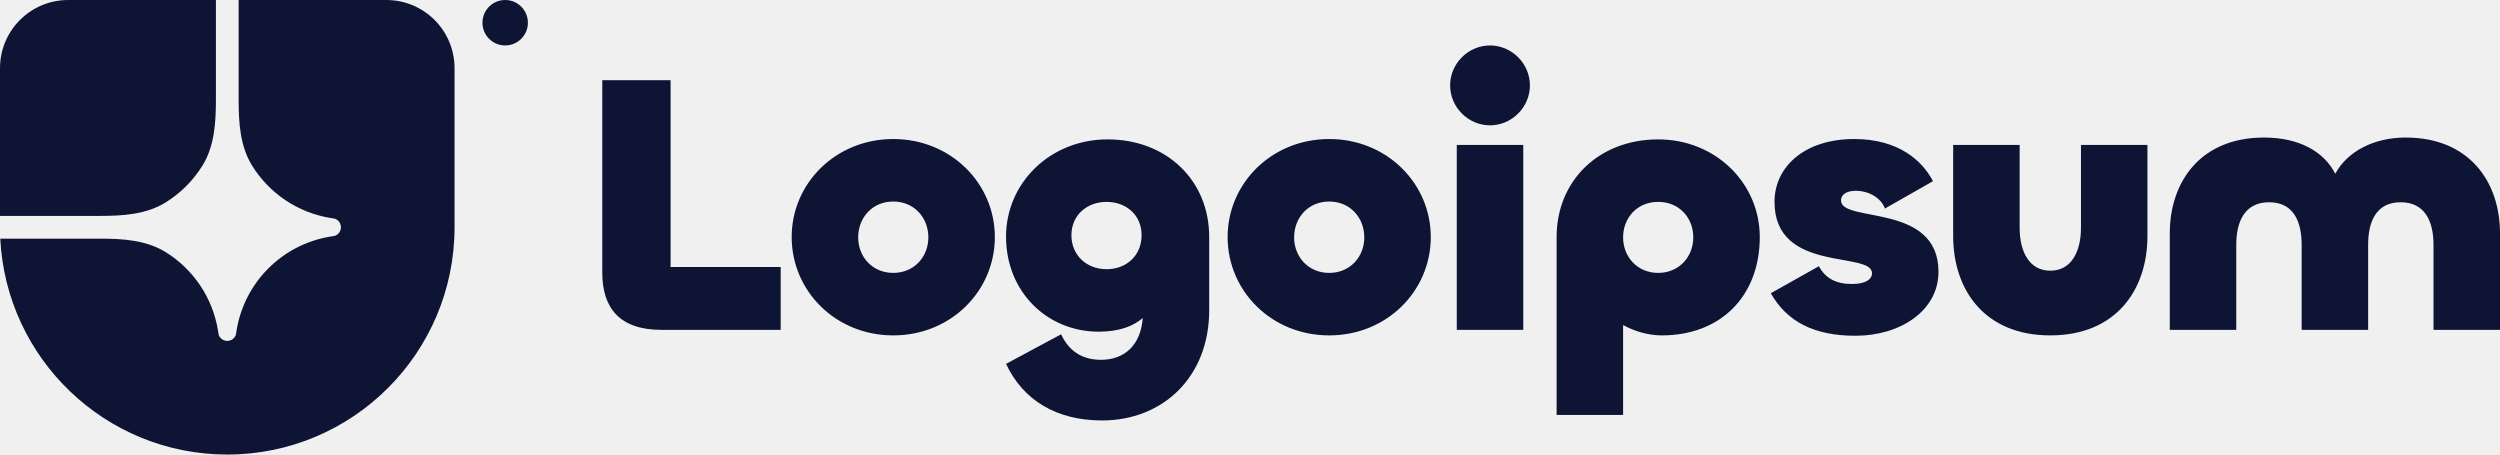
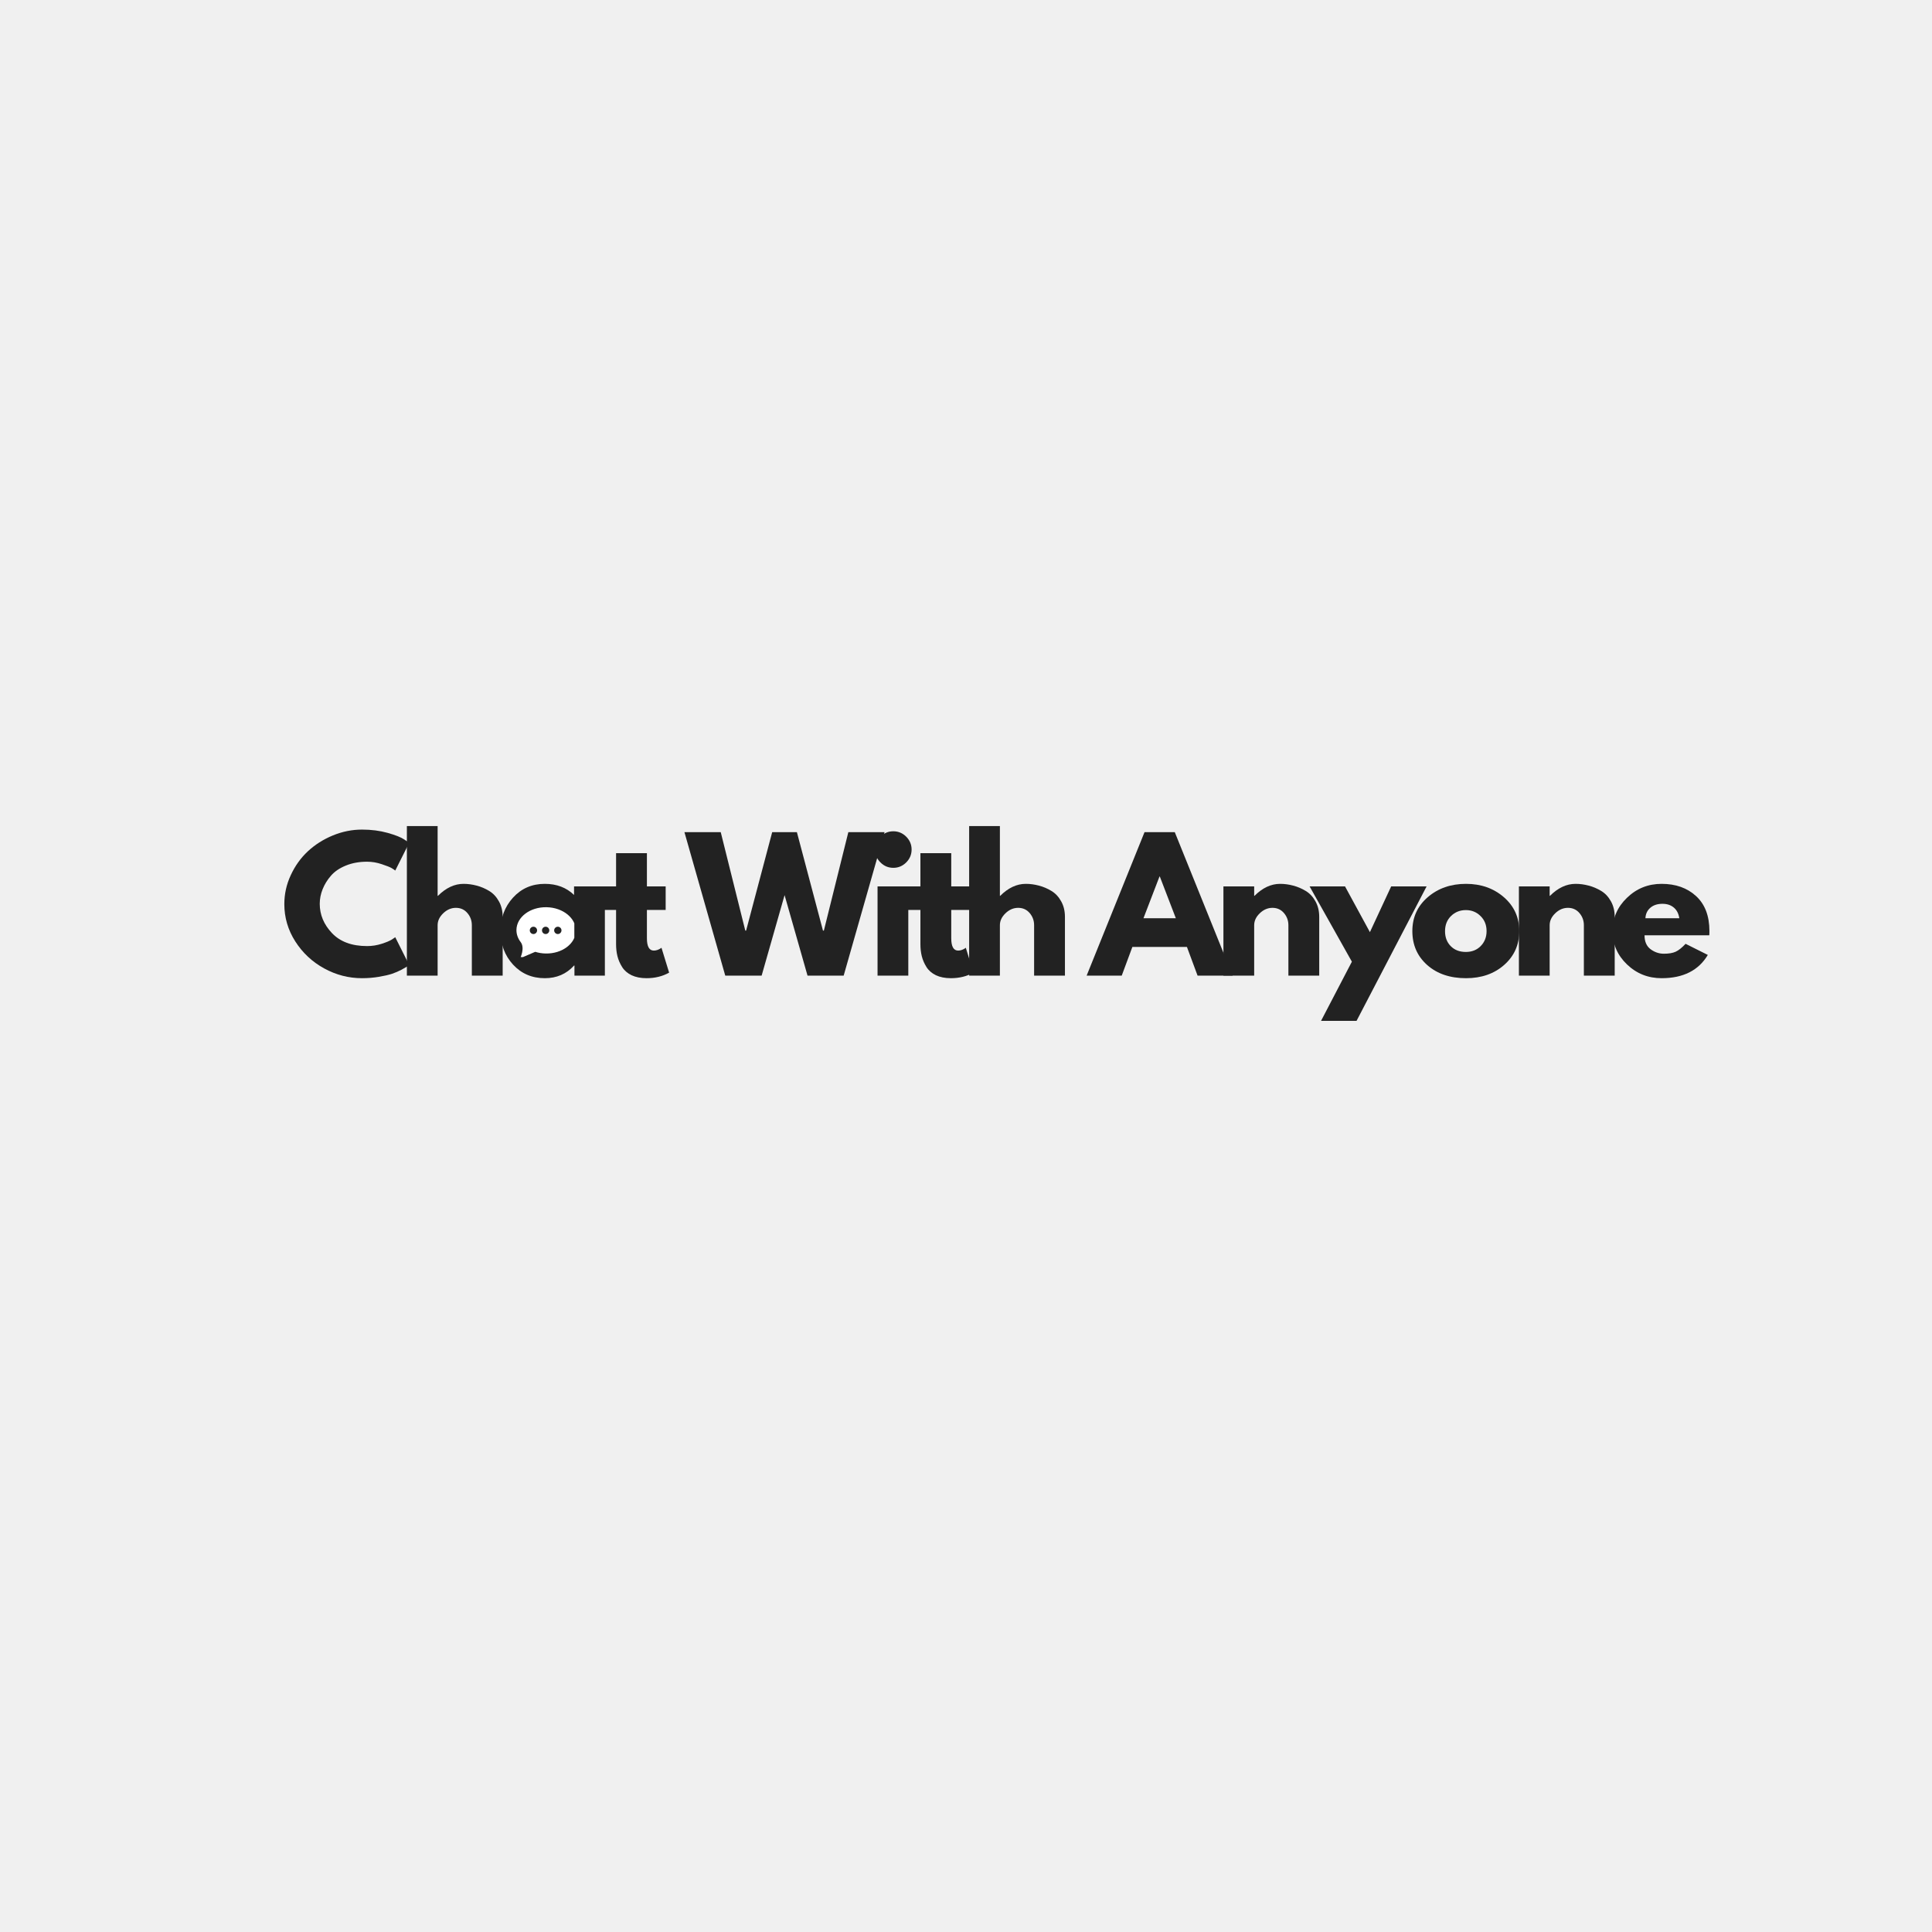
- <svg xmlns="http://www.w3.org/2000/svg" width="220" height="40" fill="none" viewBox="0 0 220 40">
-   <path fill="#0E1534" d="M20 40c11.046 0 20-8.954 20-20V6a6 6 0 0 0-6-6H21v8.774c0 2.002.122 4.076 1.172 5.78a9.999 9.999 0 0 0 6.904 4.627l.383.062a.8.8 0 0 1 0 1.514l-.383.062a10 10 0 0 0-8.257 8.257l-.062.383a.8.8 0 0 1-1.514 0l-.062-.383a10 10 0 0 0-4.627-6.904C12.85 21.122 10.776 21 8.774 21H.024C.547 31.581 9.29 40 20 40Z" />
-   <path fill="#0E1534" d="M0 19h8.774c2.002 0 4.076-.122 5.78-1.172a10.018 10.018 0 0 0 3.274-3.274C18.878 12.85 19 10.776 19 8.774V0H6a6 6 0 0 0-6 6v13ZM46.455 2a2 2 0 1 1-4 0 2 2 0 0 1 4 0ZM211.711 12.104c5.591 0 8.289 3.905 8.289 8.428v8.495h-5.851V21.54c0-2.05-.748-3.742-2.893-3.742-2.145 0-2.86 1.692-2.86 3.742v7.486h-5.851V21.54c0-2.05-.715-3.742-2.861-3.742-2.145 0-2.893 1.692-2.893 3.742v7.486h-5.85v-8.495c0-4.523 2.697-8.428 8.288-8.428 3.056 0 5.266 1.204 6.274 3.189 1.072-1.985 3.413-3.19 6.208-3.19ZM180.427 23.82c1.885 0 2.698-1.725 2.698-3.776v-7.29h5.85v8.006c0 4.784-2.795 8.755-8.548 8.755-5.754 0-8.549-3.97-8.549-8.755v-8.006h5.851v7.29c0 2.05.812 3.776 2.698 3.776ZM163.275 29.547c-3.673 0-6.046-1.269-7.444-3.742l4.226-2.376c.585 1.041 1.462 1.562 2.925 1.562 1.203 0 1.755-.423 1.755-.944 0-1.985-8.581.033-8.581-6.28 0-3.06 2.6-5.533 7.021-5.533 3.868 0 5.981 1.887 6.924 3.71l-4.226 2.408c-.357-.976-1.463-1.562-2.568-1.562-.845 0-1.3.358-1.3.846 0 2.018 8.581.163 8.581 6.281 0 3.417-3.348 5.63-7.313 5.63ZM142.833 36.512h-5.851V20.858c0-4.98 3.738-8.592 8.939-8.592 5.071 0 8.939 3.873 8.939 8.592 0 5.207-3.446 8.657-8.614 8.657-1.203 0-2.405-.358-3.413-.912v7.909Zm3.088-12.497c1.853 0 3.088-1.432 3.088-3.125 0-1.724-1.235-3.124-3.088-3.124s-3.088 1.4-3.088 3.125c0 1.692 1.235 3.124 3.088 3.124ZM131.121 11.03c-1.918 0-3.51-1.595-3.51-3.515 0-1.92 1.592-3.515 3.51-3.515 1.918 0 3.511 1.595 3.511 3.515 0 1.92-1.593 3.515-3.511 3.515Zm-2.925 1.724h5.851v16.273h-5.851V12.754ZM116.97 29.515c-5.071 0-8.939-3.905-8.939-8.657 0-4.719 3.868-8.624 8.939-8.624s8.939 3.905 8.939 8.624c0 4.752-3.868 8.657-8.939 8.657Zm0-5.5c1.853 0 3.088-1.432 3.088-3.125 0-1.724-1.235-3.156-3.088-3.156s-3.088 1.432-3.088 3.156c0 1.693 1.235 3.125 3.088 3.125ZM96.983 37c-4.03 0-6.956-1.79-8.451-4.98l4.843-2.603c.52 1.107 1.495 2.246 3.51 2.246 2.114 0 3.511-1.335 3.674-3.678-.78.684-2.016 1.204-3.868 1.204-4.519 0-8.16-3.482-8.16-8.364 0-4.718 3.869-8.559 8.94-8.559 5.201 0 8.939 3.613 8.939 8.592v6.444c0 5.858-4.064 9.698-9.427 9.698Zm.39-13.31c1.755 0 3.088-1.205 3.088-2.995 0-1.757-1.332-2.929-3.088-2.929-1.723 0-3.088 1.172-3.088 2.93 0 1.79 1.365 2.993 3.088 2.993ZM78.607 29.515c-5.071 0-8.94-3.905-8.94-8.657 0-4.719 3.869-8.624 8.94-8.624 5.07 0 8.939 3.905 8.939 8.624 0 4.752-3.869 8.657-8.94 8.657Zm0-5.5c1.853 0 3.088-1.432 3.088-3.125 0-1.724-1.235-3.156-3.088-3.156s-3.088 1.432-3.088 3.156c0 1.693 1.235 3.125 3.088 3.125ZM59.013 7.06v16.434H68.7v5.533H58.2c-3.705 0-5.2-1.953-5.2-5.045V7.06h6.013Z" />
+ <svg xmlns="http://www.w3.org/2000/svg" width="500" zoomAndPan="magnify" viewBox="0 0 375 375" height="500" preserveAspectRatio="xMidYMid meet" version="1.0">
+   <defs>
+     <g />
+     <clipPath id="2635289a1b">
+       <path d="M 101.891 175.797 L 112.789 175.797 L 112.789 186.234 L 101.891 186.234 Z M 101.891 175.797 " clip-rule="nonzero" />
+     </clipPath>
+     <clipPath id="c2c20aecbb">
+       <path d="M 100.227 176.023 L 111.477 176.023 L 111.477 185.773 L 100.227 185.773 Z M 100.227 176.023 " clip-rule="nonzero" />
+     </clipPath>
+   </defs>
+   <g fill="#222222" fill-opacity="1">
+     <g transform="translate(54.40651, 189.3667)">
+       <g>
+         <path d="M 16.844 -5.734 C 17.812 -5.734 18.75 -5.879 19.656 -6.172 C 20.57 -6.461 21.242 -6.742 21.672 -7.016 L 22.312 -7.453 L 25.016 -2.062 C 24.922 -1.988 24.797 -1.895 24.641 -1.781 C 24.484 -1.676 24.117 -1.469 23.547 -1.156 C 22.973 -0.852 22.359 -0.586 21.703 -0.359 C 21.047 -0.141 20.188 0.055 19.125 0.234 C 18.07 0.41 16.984 0.5 15.859 0.5 C 13.273 0.5 10.82 -0.133 8.5 -1.406 C 6.188 -2.676 4.32 -4.422 2.906 -6.641 C 1.488 -8.867 0.781 -11.281 0.781 -13.875 C 0.781 -15.832 1.195 -17.707 2.031 -19.5 C 2.863 -21.301 3.969 -22.844 5.344 -24.125 C 6.727 -25.414 8.344 -26.441 10.188 -27.203 C 12.031 -27.961 13.922 -28.344 15.859 -28.344 C 17.66 -28.344 19.32 -28.129 20.844 -27.703 C 22.363 -27.273 23.438 -26.848 24.062 -26.422 L 25.016 -25.781 L 22.312 -20.391 C 22.156 -20.523 21.914 -20.688 21.594 -20.875 C 21.281 -21.062 20.648 -21.312 19.703 -21.625 C 18.766 -21.945 17.812 -22.109 16.844 -22.109 C 15.312 -22.109 13.938 -21.859 12.719 -21.359 C 11.508 -20.867 10.551 -20.219 9.844 -19.406 C 9.133 -18.594 8.594 -17.719 8.219 -16.781 C 7.844 -15.852 7.656 -14.906 7.656 -13.938 C 7.656 -11.82 8.445 -9.926 10.031 -8.25 C 11.625 -6.57 13.895 -5.734 16.844 -5.734 Z M 16.844 -5.734 " />
+       </g>
+     </g>
+   </g>
+   <g fill="#222222" fill-opacity="1">
+     <g transform="translate(76.9427, 189.3667)">
+       <g>
+         <path d="M 2.031 0 L 2.031 -29.031 L 8 -29.031 L 8 -15.484 L 8.062 -15.484 C 9.613 -17.035 11.27 -17.812 13.031 -17.812 C 13.883 -17.812 14.734 -17.695 15.578 -17.469 C 16.422 -17.25 17.227 -16.906 18 -16.438 C 18.781 -15.969 19.41 -15.297 19.891 -14.422 C 20.379 -13.555 20.625 -12.551 20.625 -11.406 L 20.625 0 L 14.641 0 L 14.641 -9.781 C 14.641 -10.688 14.352 -11.473 13.781 -12.141 C 13.207 -12.816 12.461 -13.156 11.547 -13.156 C 10.641 -13.156 9.82 -12.805 9.094 -12.109 C 8.363 -11.41 8 -10.633 8 -9.781 L 8 0 Z M 2.031 0 " />
+       </g>
+     </g>
+   </g>
+   <g fill="#222222" fill-opacity="1">
+     <g transform="translate(96.37498, 189.3667)">
+       <g>
+         <path d="M 3.203 -2.141 C 1.586 -3.91 0.781 -6.078 0.781 -8.641 C 0.781 -11.203 1.586 -13.367 3.203 -15.141 C 4.828 -16.922 6.883 -17.812 9.375 -17.812 C 11.676 -17.812 13.566 -17.094 15.047 -15.656 L 15.047 -17.312 L 21.031 -17.312 L 21.031 0 L 15.125 0 L 15.125 -1.953 L 15.047 -1.953 C 13.566 -0.316 11.676 0.5 9.375 0.5 C 6.883 0.5 4.828 -0.379 3.203 -2.141 Z M 8.281 -11.562 C 7.508 -10.801 7.125 -9.82 7.125 -8.625 C 7.125 -7.438 7.492 -6.469 8.234 -5.719 C 8.973 -4.969 9.953 -4.594 11.172 -4.594 C 12.336 -4.594 13.297 -4.973 14.047 -5.734 C 14.805 -6.504 15.188 -7.473 15.188 -8.641 C 15.188 -9.828 14.797 -10.801 14.016 -11.562 C 13.242 -12.332 12.297 -12.719 11.172 -12.719 C 10.023 -12.719 9.062 -12.332 8.281 -11.562 Z M 8.281 -11.562 " />
+       </g>
+     </g>
+   </g>
+   <g fill="#222222" fill-opacity="1">
+     <g transform="translate(116.5495, 189.3667)">
+       <g>
+         <path d="M 3.031 -17.312 L 3.031 -23.766 L 9.016 -23.766 L 9.016 -17.312 L 12.656 -17.312 L 12.656 -12.75 L 9.016 -12.75 L 9.016 -7.25 C 9.016 -5.656 9.461 -4.859 10.359 -4.859 C 10.586 -4.859 10.82 -4.898 11.062 -4.984 C 11.312 -5.078 11.504 -5.172 11.641 -5.266 L 11.844 -5.406 L 13.328 -0.578 C 12.047 0.141 10.582 0.5 8.938 0.5 C 7.812 0.5 6.844 0.305 6.031 -0.078 C 5.227 -0.473 4.617 -1.004 4.203 -1.672 C 3.785 -2.336 3.484 -3.035 3.297 -3.766 C 3.117 -4.492 3.031 -5.273 3.031 -6.109 L 3.031 -12.75 L 0.547 -12.75 L 0.547 -17.312 Z M 3.031 -17.312 " />
+       </g>
+     </g>
+   </g>
+   <g fill="#222222" fill-opacity="1">
+     <g transform="translate(127.0074, 189.3667)">
+       <g />
+     </g>
+   </g>
+   <g fill="#222222" fill-opacity="1">
+     <g transform="translate(133.3492, 189.3667)">
+       <g>
+         <path d="M 23.391 0 L 18.938 -15.625 L 14.484 0 L 7.422 0 L -0.5 -27.844 L 6.547 -27.844 L 11.312 -8.734 L 11.469 -8.734 L 16.531 -27.844 L 21.328 -27.844 L 26.391 -8.734 L 26.562 -8.734 L 31.312 -27.844 L 38.344 -27.844 L 30.406 0 Z M 23.391 0 " />
+       </g>
+     </g>
+   </g>
+   <g fill="#222222" fill-opacity="1">
+     <g transform="translate(168.3011, 189.3667)">
+       <g>
+         <path d="M 2.594 -26.969 C 3.289 -27.664 4.125 -28.016 5.094 -28.016 C 6.062 -28.016 6.895 -27.664 7.594 -26.969 C 8.289 -26.27 8.641 -25.438 8.641 -24.469 C 8.641 -23.5 8.289 -22.664 7.594 -21.969 C 6.895 -21.27 6.062 -20.922 5.094 -20.922 C 4.125 -20.922 3.289 -21.27 2.594 -21.969 C 1.895 -22.664 1.547 -23.5 1.547 -24.469 C 1.547 -25.438 1.895 -26.27 2.594 -26.969 Z M 2.031 -17.312 L 2.031 0 L 8 0 L 8 -17.312 Z M 2.031 -17.312 " />
+       </g>
+     </g>
+   </g>
+   <g fill="#222222" fill-opacity="1">
+     <g transform="translate(175.6213, 189.3667)">
+       <g>
+         <path d="M 3.031 -17.312 L 3.031 -23.766 L 9.016 -23.766 L 9.016 -17.312 L 12.656 -17.312 L 12.656 -12.75 L 9.016 -12.75 L 9.016 -7.25 C 9.016 -5.656 9.461 -4.859 10.359 -4.859 C 10.586 -4.859 10.82 -4.898 11.062 -4.984 C 11.312 -5.078 11.504 -5.172 11.641 -5.266 L 11.844 -5.406 L 13.328 -0.578 C 12.047 0.141 10.582 0.5 8.938 0.5 C 7.812 0.5 6.844 0.305 6.031 -0.078 C 5.227 -0.473 4.617 -1.004 4.203 -1.672 C 3.785 -2.336 3.484 -3.035 3.297 -3.766 C 3.117 -4.492 3.031 -5.273 3.031 -6.109 L 3.031 -12.75 L 0.547 -12.75 L 0.547 -17.312 Z M 3.031 -17.312 " />
+       </g>
+     </g>
+   </g>
+   <g fill="#222222" fill-opacity="1">
+     <g transform="translate(186.0792, 189.3667)">
+       <g>
+         <path d="M 2.031 0 L 2.031 -29.031 L 8 -29.031 L 8 -15.484 L 8.062 -15.484 C 9.613 -17.035 11.27 -17.812 13.031 -17.812 C 13.883 -17.812 14.734 -17.695 15.578 -17.469 C 16.422 -17.25 17.227 -16.906 18 -16.438 C 18.781 -15.969 19.41 -15.297 19.891 -14.422 C 20.379 -13.555 20.625 -12.551 20.625 -11.406 L 20.625 0 L 14.641 0 L 14.641 -9.781 C 14.641 -10.688 14.352 -11.473 13.781 -12.141 C 13.207 -12.816 12.461 -13.156 11.547 -13.156 C 10.641 -13.156 9.82 -12.805 9.094 -12.109 C 8.363 -11.41 8 -10.633 8 -9.781 L 8 0 Z M 2.031 0 " />
+       </g>
+     </g>
+   </g>
+   <g fill="#222222" fill-opacity="1">
+     <g transform="translate(205.5115, 189.3667)">
+       <g />
+     </g>
+   </g>
+   <g fill="#222222" fill-opacity="1">
+     <g transform="translate(211.8533, 189.3667)">
+       <g>
+         <path d="M 16.172 -27.844 L 27.406 0 L 20.594 0 L 18.531 -5.562 L 7.938 -5.562 L 5.875 0 L -0.938 0 L 10.297 -27.844 Z M 16.375 -11.141 L 13.266 -19.234 L 13.203 -19.234 L 10.094 -11.141 Z M 16.375 -11.141 " />
+       </g>
+     </g>
+   </g>
+   <g fill="#222222" fill-opacity="1">
+     <g transform="translate(235.4354, 189.3667)">
+       <g>
+         <path d="M 2.031 0 L 2.031 -17.312 L 8 -17.312 L 8 -15.484 L 8.062 -15.484 C 9.613 -17.035 11.27 -17.812 13.031 -17.812 C 13.883 -17.812 14.734 -17.695 15.578 -17.469 C 16.422 -17.25 17.227 -16.906 18 -16.438 C 18.781 -15.969 19.41 -15.297 19.891 -14.422 C 20.379 -13.555 20.625 -12.551 20.625 -11.406 L 20.625 0 L 14.641 0 L 14.641 -9.781 C 14.641 -10.688 14.352 -11.473 13.781 -12.141 C 13.207 -12.816 12.461 -13.156 11.547 -13.156 C 10.641 -13.156 9.82 -12.805 9.094 -12.109 C 8.363 -11.41 8 -10.633 8 -9.781 L 8 0 Z M 2.031 0 " />
+       </g>
+     </g>
+   </g>
+   <g fill="#222222" fill-opacity="1">
+     <g transform="translate(254.8677, 189.3667)">
+       <g>
+         <path d="M 15.156 -17.312 L 22.031 -17.312 L 8.438 8.781 L 1.547 8.781 L 7.531 -2.703 L -0.672 -17.312 L 6.203 -17.312 L 11.031 -8.438 Z M 15.156 -17.312 " />
+       </g>
+     </g>
+   </g>
+   <g fill="#222222" fill-opacity="1">
+     <g transform="translate(273.3553, 189.3667)">
+       <g>
+         <path d="M 3.656 -2.062 C 1.738 -3.77 0.781 -5.961 0.781 -8.641 C 0.781 -11.316 1.781 -13.516 3.781 -15.234 C 5.781 -16.953 8.254 -17.812 11.203 -17.812 C 14.109 -17.812 16.555 -16.945 18.547 -15.219 C 20.535 -13.488 21.531 -11.297 21.531 -8.641 C 21.531 -5.984 20.555 -3.797 18.609 -2.078 C 16.66 -0.359 14.191 0.5 11.203 0.5 C 8.098 0.5 5.582 -0.352 3.656 -2.062 Z M 8.281 -11.562 C 7.508 -10.801 7.125 -9.82 7.125 -8.625 C 7.125 -7.438 7.492 -6.469 8.234 -5.719 C 8.973 -4.969 9.953 -4.594 11.172 -4.594 C 12.336 -4.594 13.297 -4.973 14.047 -5.734 C 14.805 -6.504 15.188 -7.473 15.188 -8.641 C 15.188 -9.828 14.797 -10.801 14.016 -11.562 C 13.242 -12.332 12.297 -12.719 11.172 -12.719 C 10.023 -12.719 9.062 -12.332 8.281 -11.562 Z M 8.281 -11.562 " />
+       </g>
+     </g>
+   </g>
+   <g fill="#222222" fill-opacity="1">
+     <g transform="translate(292.7876, 189.3667)">
+       <g>
+         <path d="M 2.031 0 L 2.031 -17.312 L 8 -17.312 L 8 -15.484 L 8.062 -15.484 C 9.613 -17.035 11.27 -17.812 13.031 -17.812 C 13.883 -17.812 14.734 -17.695 15.578 -17.469 C 16.422 -17.25 17.227 -16.906 18 -16.438 C 18.781 -15.969 19.41 -15.297 19.891 -14.422 C 20.379 -13.555 20.625 -12.551 20.625 -11.406 L 20.625 0 L 14.641 0 L 14.641 -9.781 C 14.641 -10.688 14.352 -11.473 13.781 -12.141 C 13.207 -12.816 12.461 -13.156 11.547 -13.156 C 10.641 -13.156 9.82 -12.805 9.094 -12.109 C 8.363 -11.41 8 -10.633 8 -9.781 L 8 0 Z M 2.031 0 " />
+       </g>
+     </g>
+   </g>
+   <g fill="#222222" fill-opacity="1">
+     <g transform="translate(312.2199, 189.3667)">
+       <g>
+         <path d="M 19.547 -7.828 L 6.984 -7.828 C 6.984 -6.609 7.375 -5.707 8.156 -5.125 C 8.945 -4.539 9.805 -4.25 10.734 -4.25 C 11.703 -4.25 12.469 -4.379 13.031 -4.641 C 13.594 -4.898 14.234 -5.41 14.953 -6.172 L 19.266 -4.016 C 17.473 -1.004 14.484 0.5 10.297 0.5 C 7.68 0.5 5.441 -0.391 3.578 -2.172 C 1.711 -3.961 0.781 -6.117 0.781 -8.641 C 0.781 -11.16 1.711 -13.316 3.578 -15.109 C 5.441 -16.91 7.68 -17.812 10.297 -17.812 C 13.035 -17.812 15.266 -17.02 16.984 -15.438 C 18.711 -13.852 19.578 -11.586 19.578 -8.641 C 19.578 -8.234 19.566 -7.961 19.547 -7.828 Z M 7.156 -11.141 L 13.734 -11.141 C 13.598 -12.035 13.242 -12.723 12.672 -13.203 C 12.098 -13.691 11.363 -13.938 10.469 -13.938 C 9.477 -13.938 8.688 -13.676 8.094 -13.156 C 7.508 -12.645 7.195 -11.973 7.156 -11.141 Z M 7.156 -11.141 " />
+       </g>
+     </g>
+   </g>
+   <g clip-path="url(#2635289a1b)">
+     <path fill="#222222" d="M 101.891 175.797 L 112.789 175.797 L 112.789 186.234 L 101.891 186.234 Z M 101.891 175.797 " fill-opacity="1" fill-rule="nonzero" />
+   </g>
+   <g clip-path="url(#c2c20aecbb)">
+     <path fill="#ffffff" d="M 108.273 181.297 C 107.883 181.297 107.562 180.977 107.562 180.586 C 107.562 180.195 107.883 179.875 108.273 179.875 C 108.664 179.875 108.984 180.195 108.984 180.586 C 108.984 180.977 108.664 181.297 108.273 181.297 Z M 105.906 181.297 C 105.516 181.297 105.199 180.977 105.199 180.586 C 105.199 180.195 105.516 179.875 105.906 179.875 C 106.301 179.875 106.617 180.195 106.617 180.586 C 106.617 180.977 106.301 181.297 105.906 181.297 Z M 103.543 181.297 C 103.148 181.297 102.832 180.977 102.832 180.586 C 102.832 180.195 103.148 179.875 103.543 179.875 C 103.934 179.875 104.25 180.195 104.25 180.586 C 104.25 180.977 103.934 181.297 103.543 181.297 Z M 106.094 176.09 C 102.91 176.023 100.293 177.988 100.242 180.469 C 100.227 181.332 100.523 182.145 101.051 182.84 C 101.957 184.004 100.965 186.004 100.965 186.004 L 103.887 184.746 C 104.516 184.945 105.199 185.062 105.918 185.074 C 109.098 185.137 111.719 183.176 111.766 180.695 C 111.816 178.215 109.277 176.152 106.094 176.09 " fill-opacity="1" fill-rule="evenodd" />
+   </g>
</svg>
